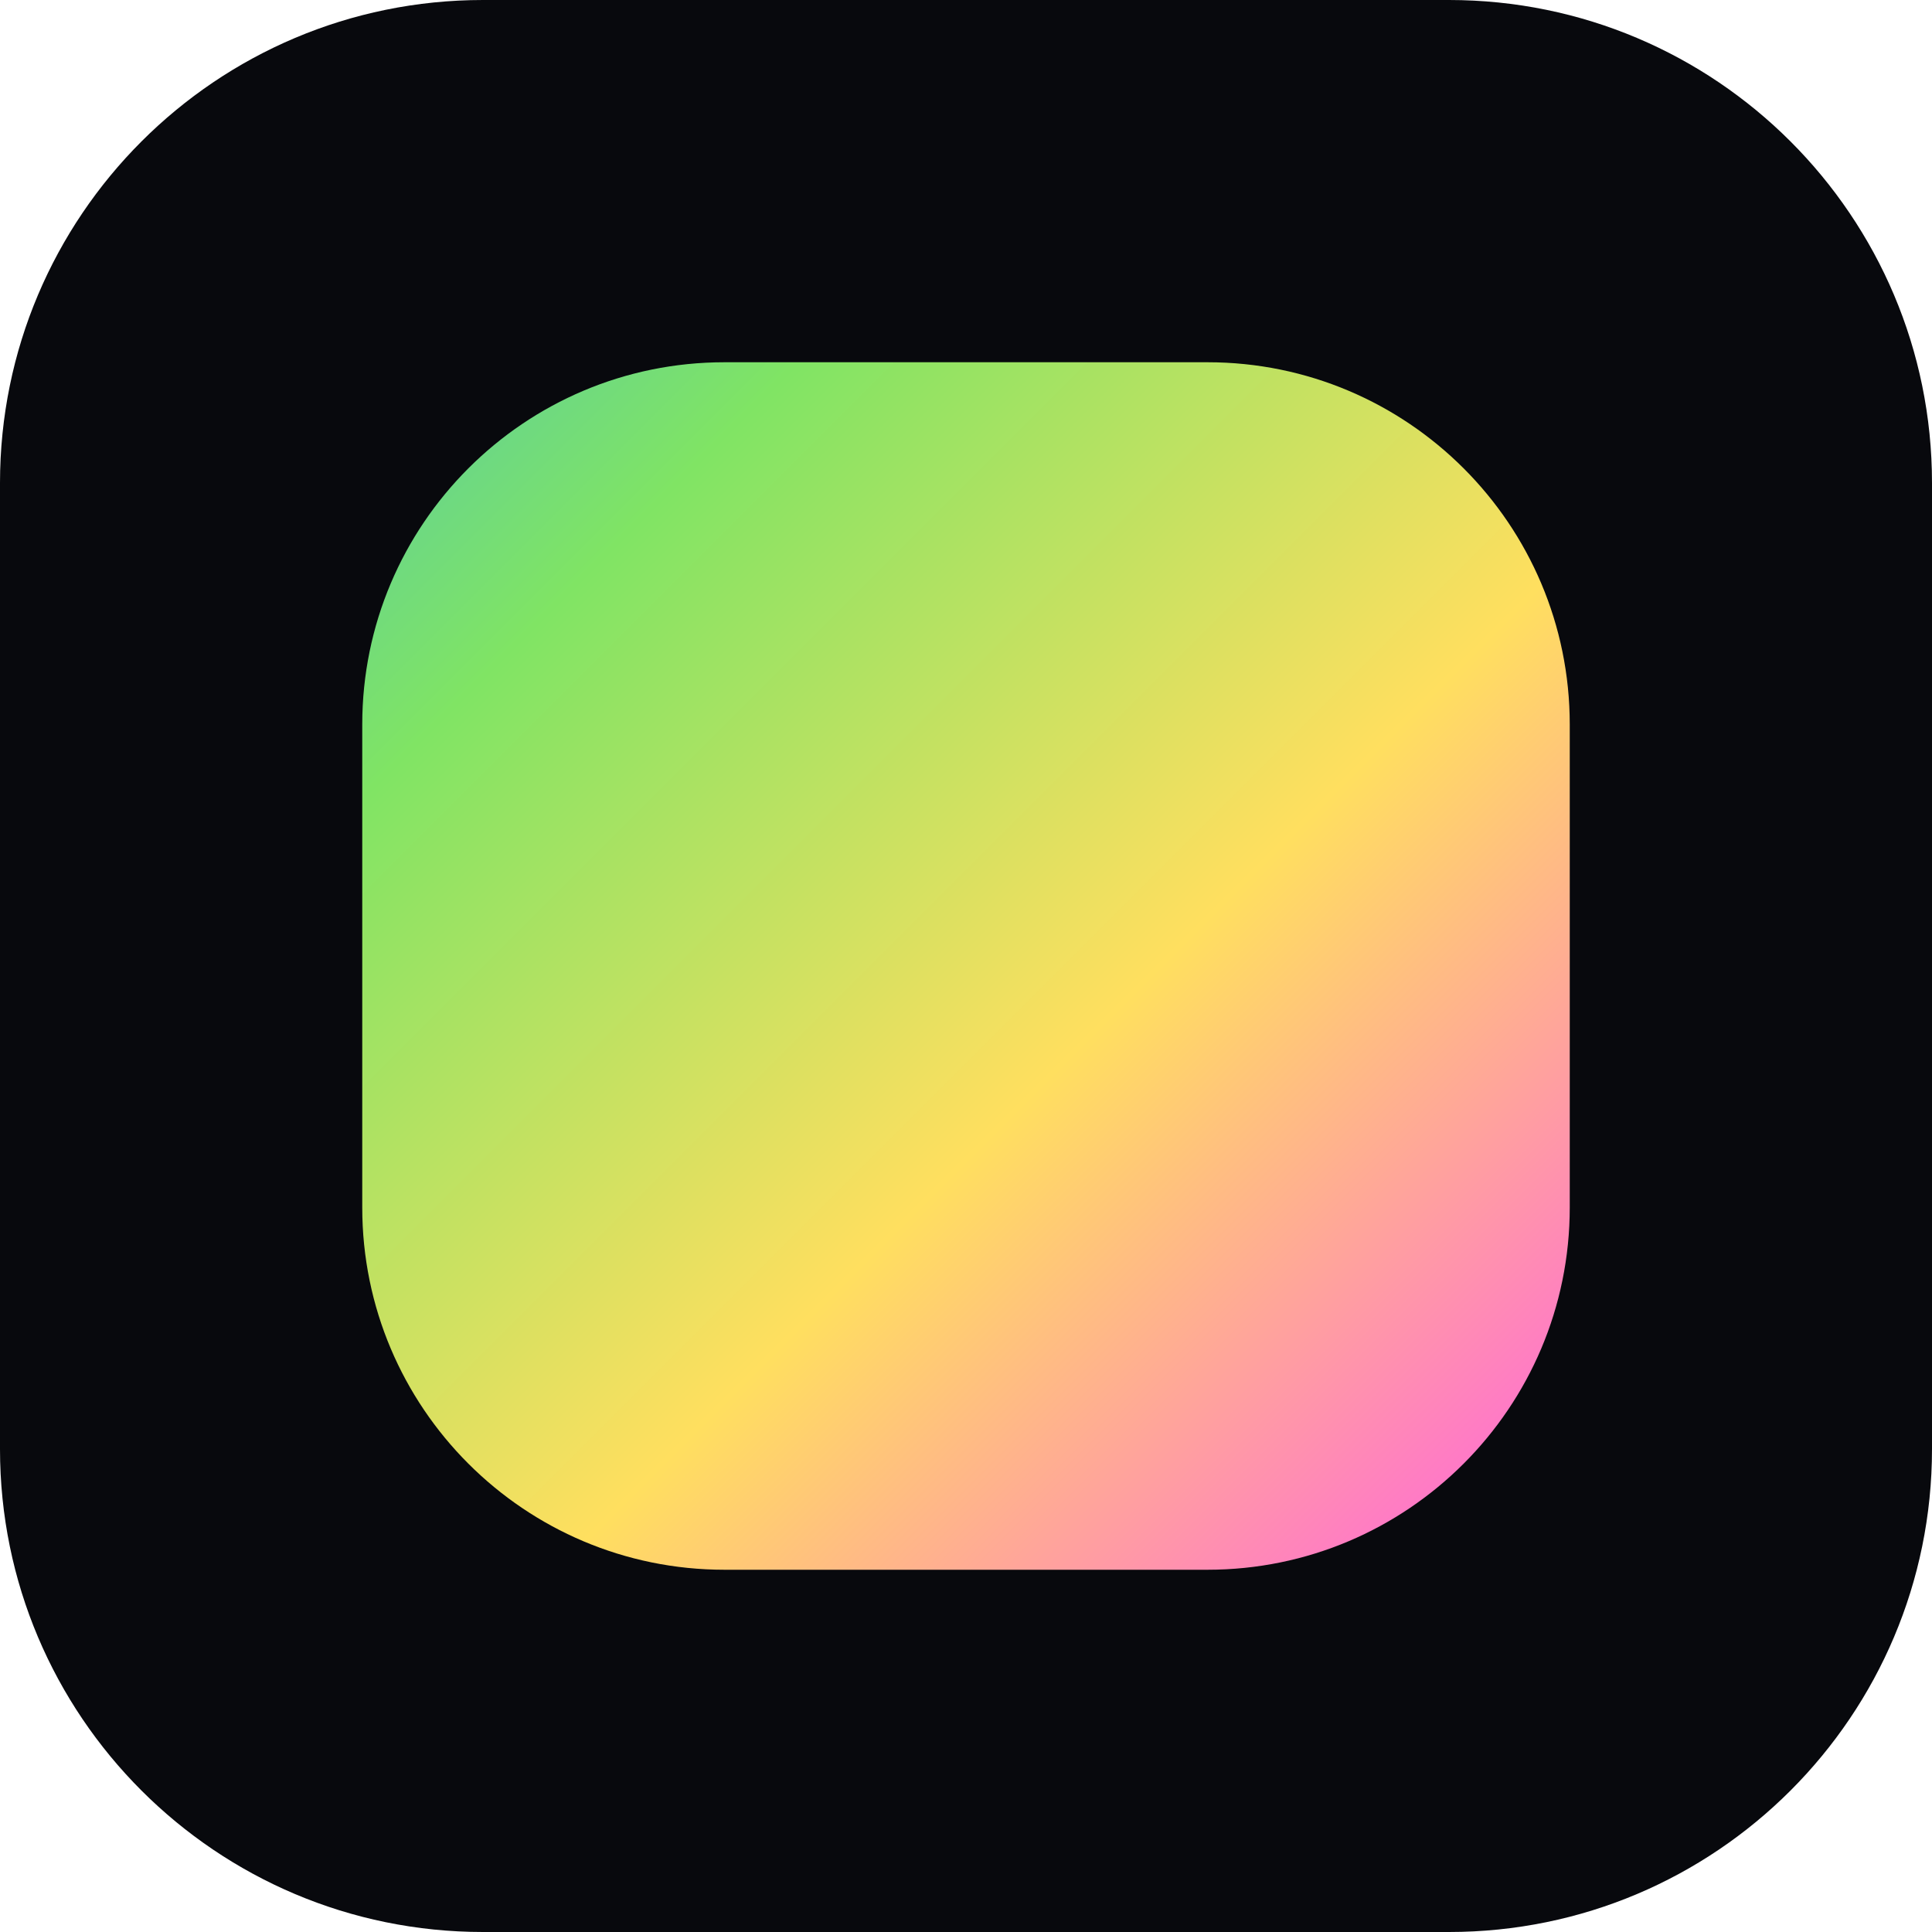
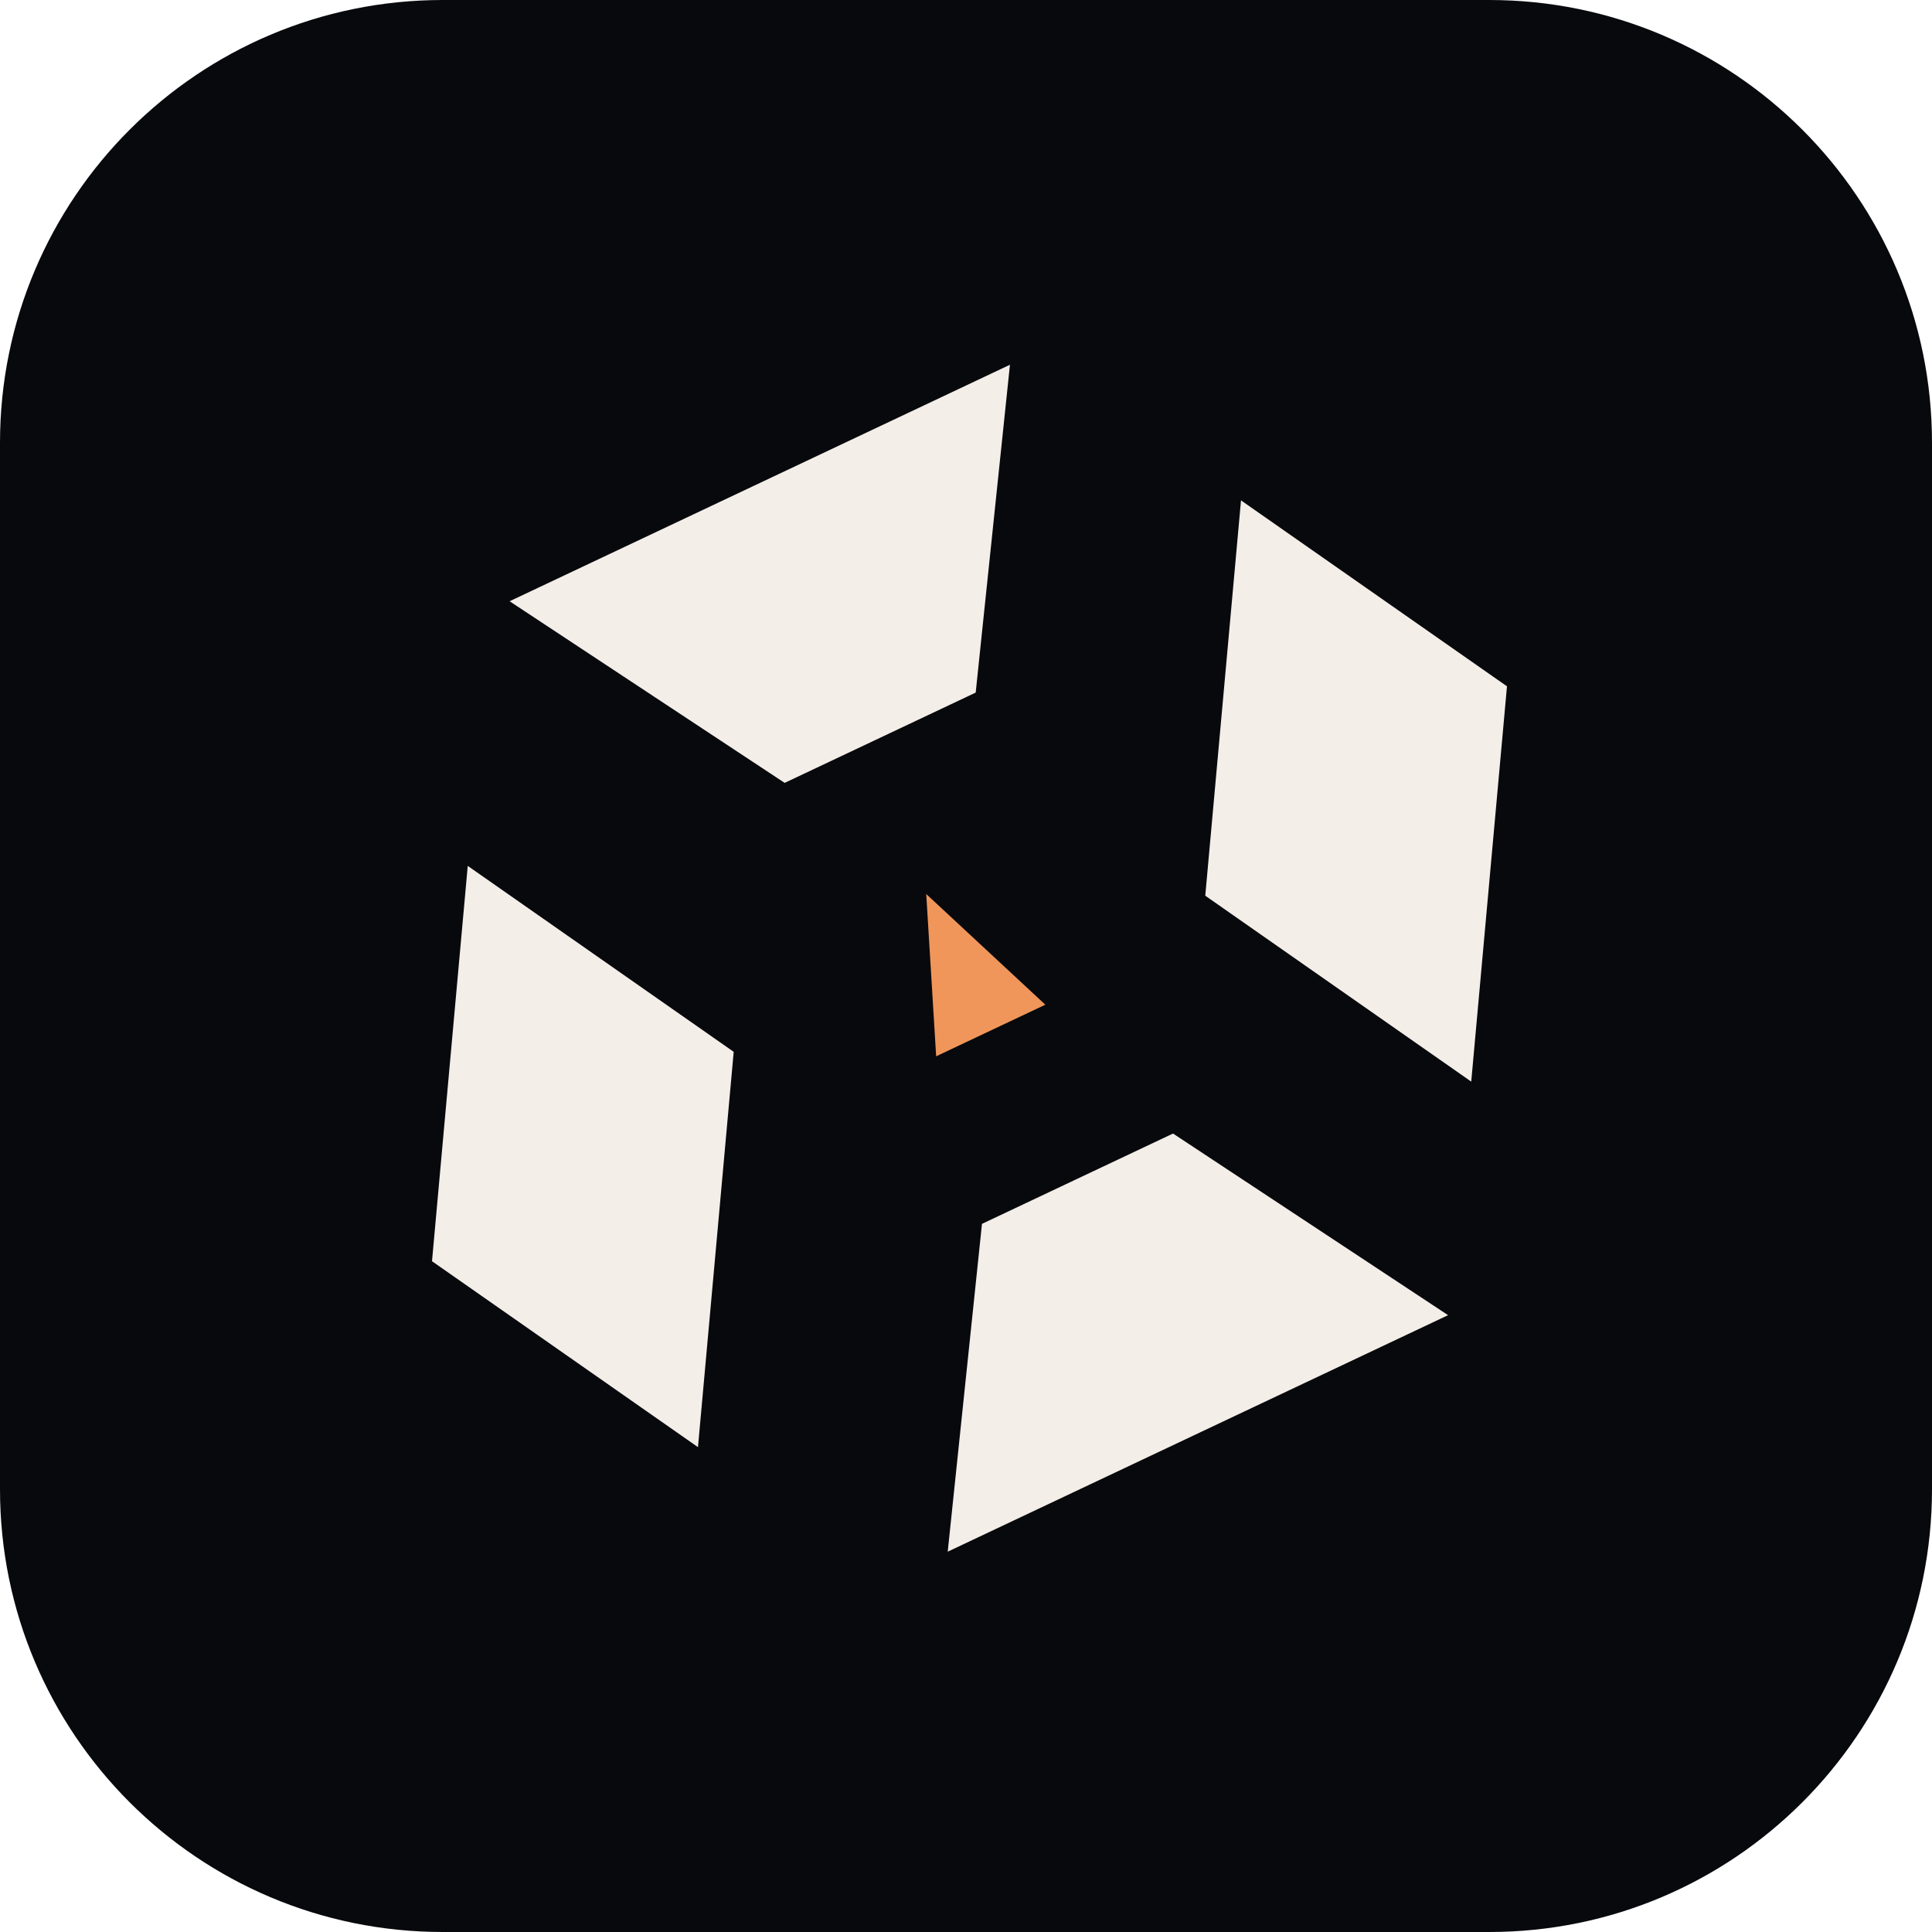
- <svg xmlns="http://www.w3.org/2000/svg" viewBox="0 0 32 32">
-   <defs>
-     <linearGradient id="g" x1="0" y1="0" x2="32" y2="32" gradientUnits="userSpaceOnUse">
-       <stop offset="0" stop-color="#20AAFF" />
-       <stop offset="0.3" stop-color="#80E464" />
-       <stop offset="0.55" stop-color="#FFDF5F" />
-       <stop offset="0.8" stop-color="#FF65DB" />
-       <stop offset="1" stop-color="#FF5148" />
-     </linearGradient>
-   </defs>
-   <rect width="32" height="32" rx="8" fill="#08090d" />
-   <rect x="6" y="6" width="20" height="20" rx="6" fill="url(#g)" />
+ <svg xmlns="http://www.w3.org/2000/svg" viewBox="0 0 96 96">
+   <rect width="96" height="96" rx="22" fill="#08090d" />
+   <g transform="translate(9.5 11.5)">
+     <path d="M26.957 40.765L13.742 31.526L11.966 51.169L25.182 60.408L26.957 40.765Z" fill="#F4EEE8" />
+     <path d="M65.381 22.602L52.165 13.364L50.389 33.007L63.605 42.245L65.381 22.602Z" fill="#F4EEE8" />
+     <path d="M62.454 53.85L37.592 65.602L39.294 49.313L48.787 44.825L62.454 53.85Z" fill="#F4EEE8" />
+     <path d="M15.822 18.376L40.684 6.624L38.982 22.914L29.489 27.401L15.822 18.376Z" fill="#F4EEE8" />
+     <path d="M37.017 40.987L36.524 32.924L42.442 38.423L37.017 40.987Z" fill="#F0965A" />
+   </g>
</svg>
